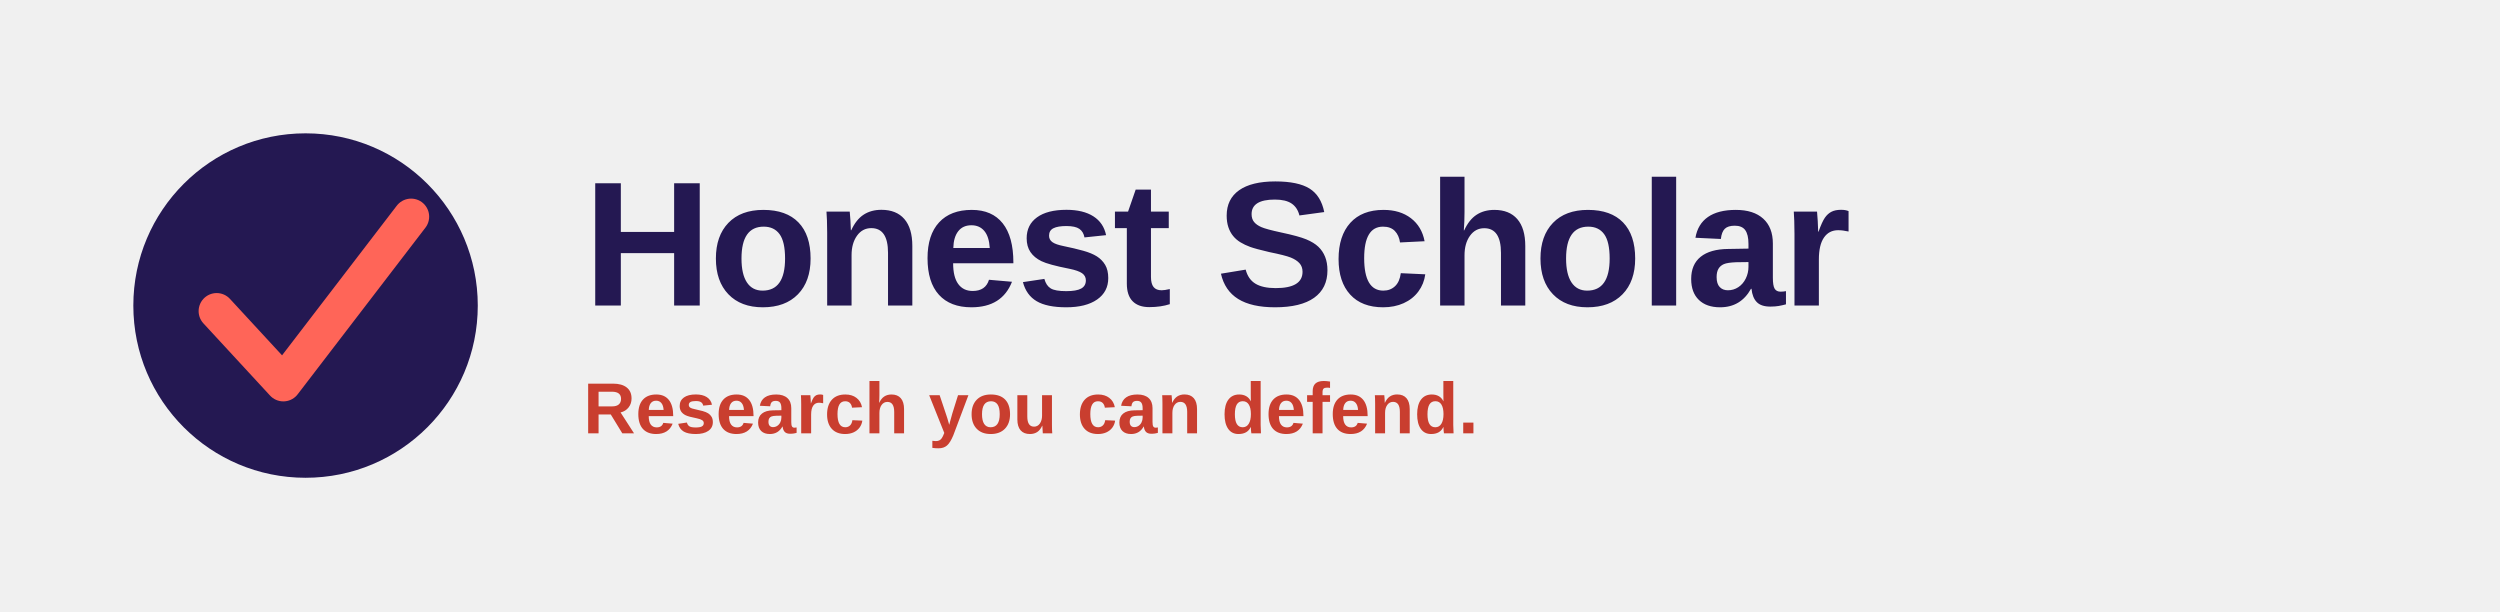
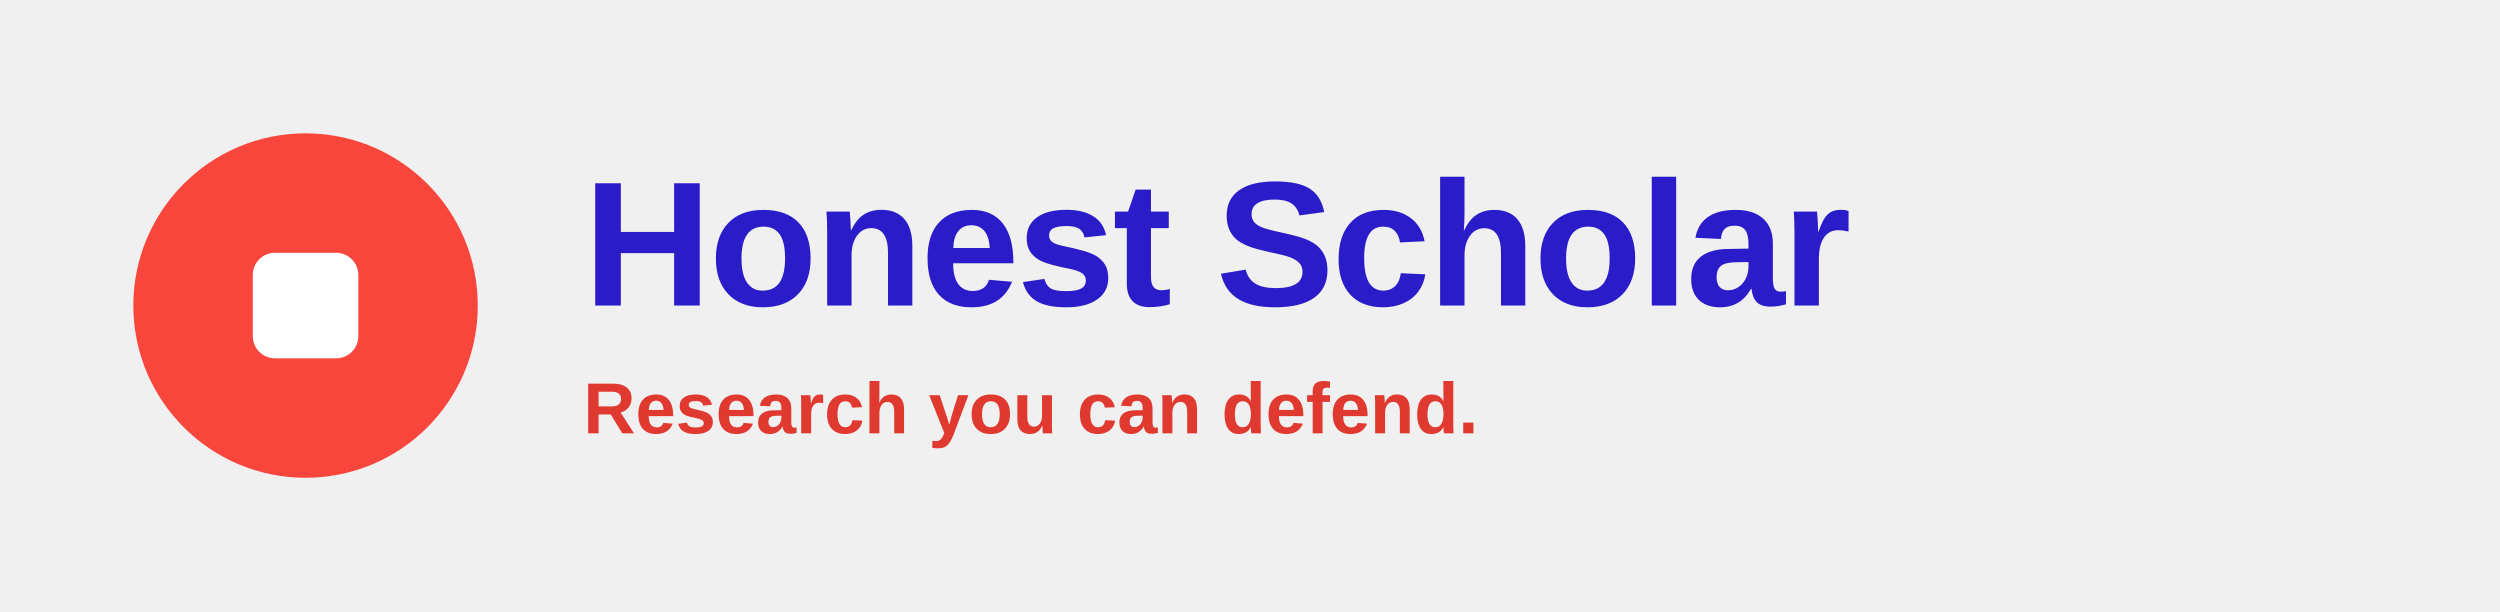
<svg xmlns="http://www.w3.org/2000/svg" width="900" height="220" viewBox="0 0 900 220">
-   <circle cx="110" cy="110" r="62" fill="#241852" />
-   <path d="M78 112 L102 138 L148 78" fill="none" stroke="#ff6558" stroke-width="13" stroke-linecap="round" stroke-linejoin="round" />
-   <text x="210" y="110" font-family="Arial, Helvetica, sans-serif" font-weight="700" font-size="64" fill="#241852" letter-spacing="-1">Honest Scholar</text>
-   <text x="210" y="156" font-family="Arial, Helvetica, sans-serif" font-weight="600" font-size="26" fill="#c93e2f">Research you can defend.</text>
+   <circle cx="110" cy="110" r="62" fill="#f9463c" />
+   <rect x="91" y="91" width="38" height="38" rx="8" fill="#ffffff" />
+   <text x="210" y="110" font-family="Arial, Helvetica, sans-serif" font-weight="700" font-size="64" fill="#2a1cc8" letter-spacing="-1">Honest Scholar</text>
+   <text x="210" y="156" font-family="Arial, Helvetica, sans-serif" font-weight="600" font-size="26" fill="#e0392f">Research you can defend.</text>
</svg>
